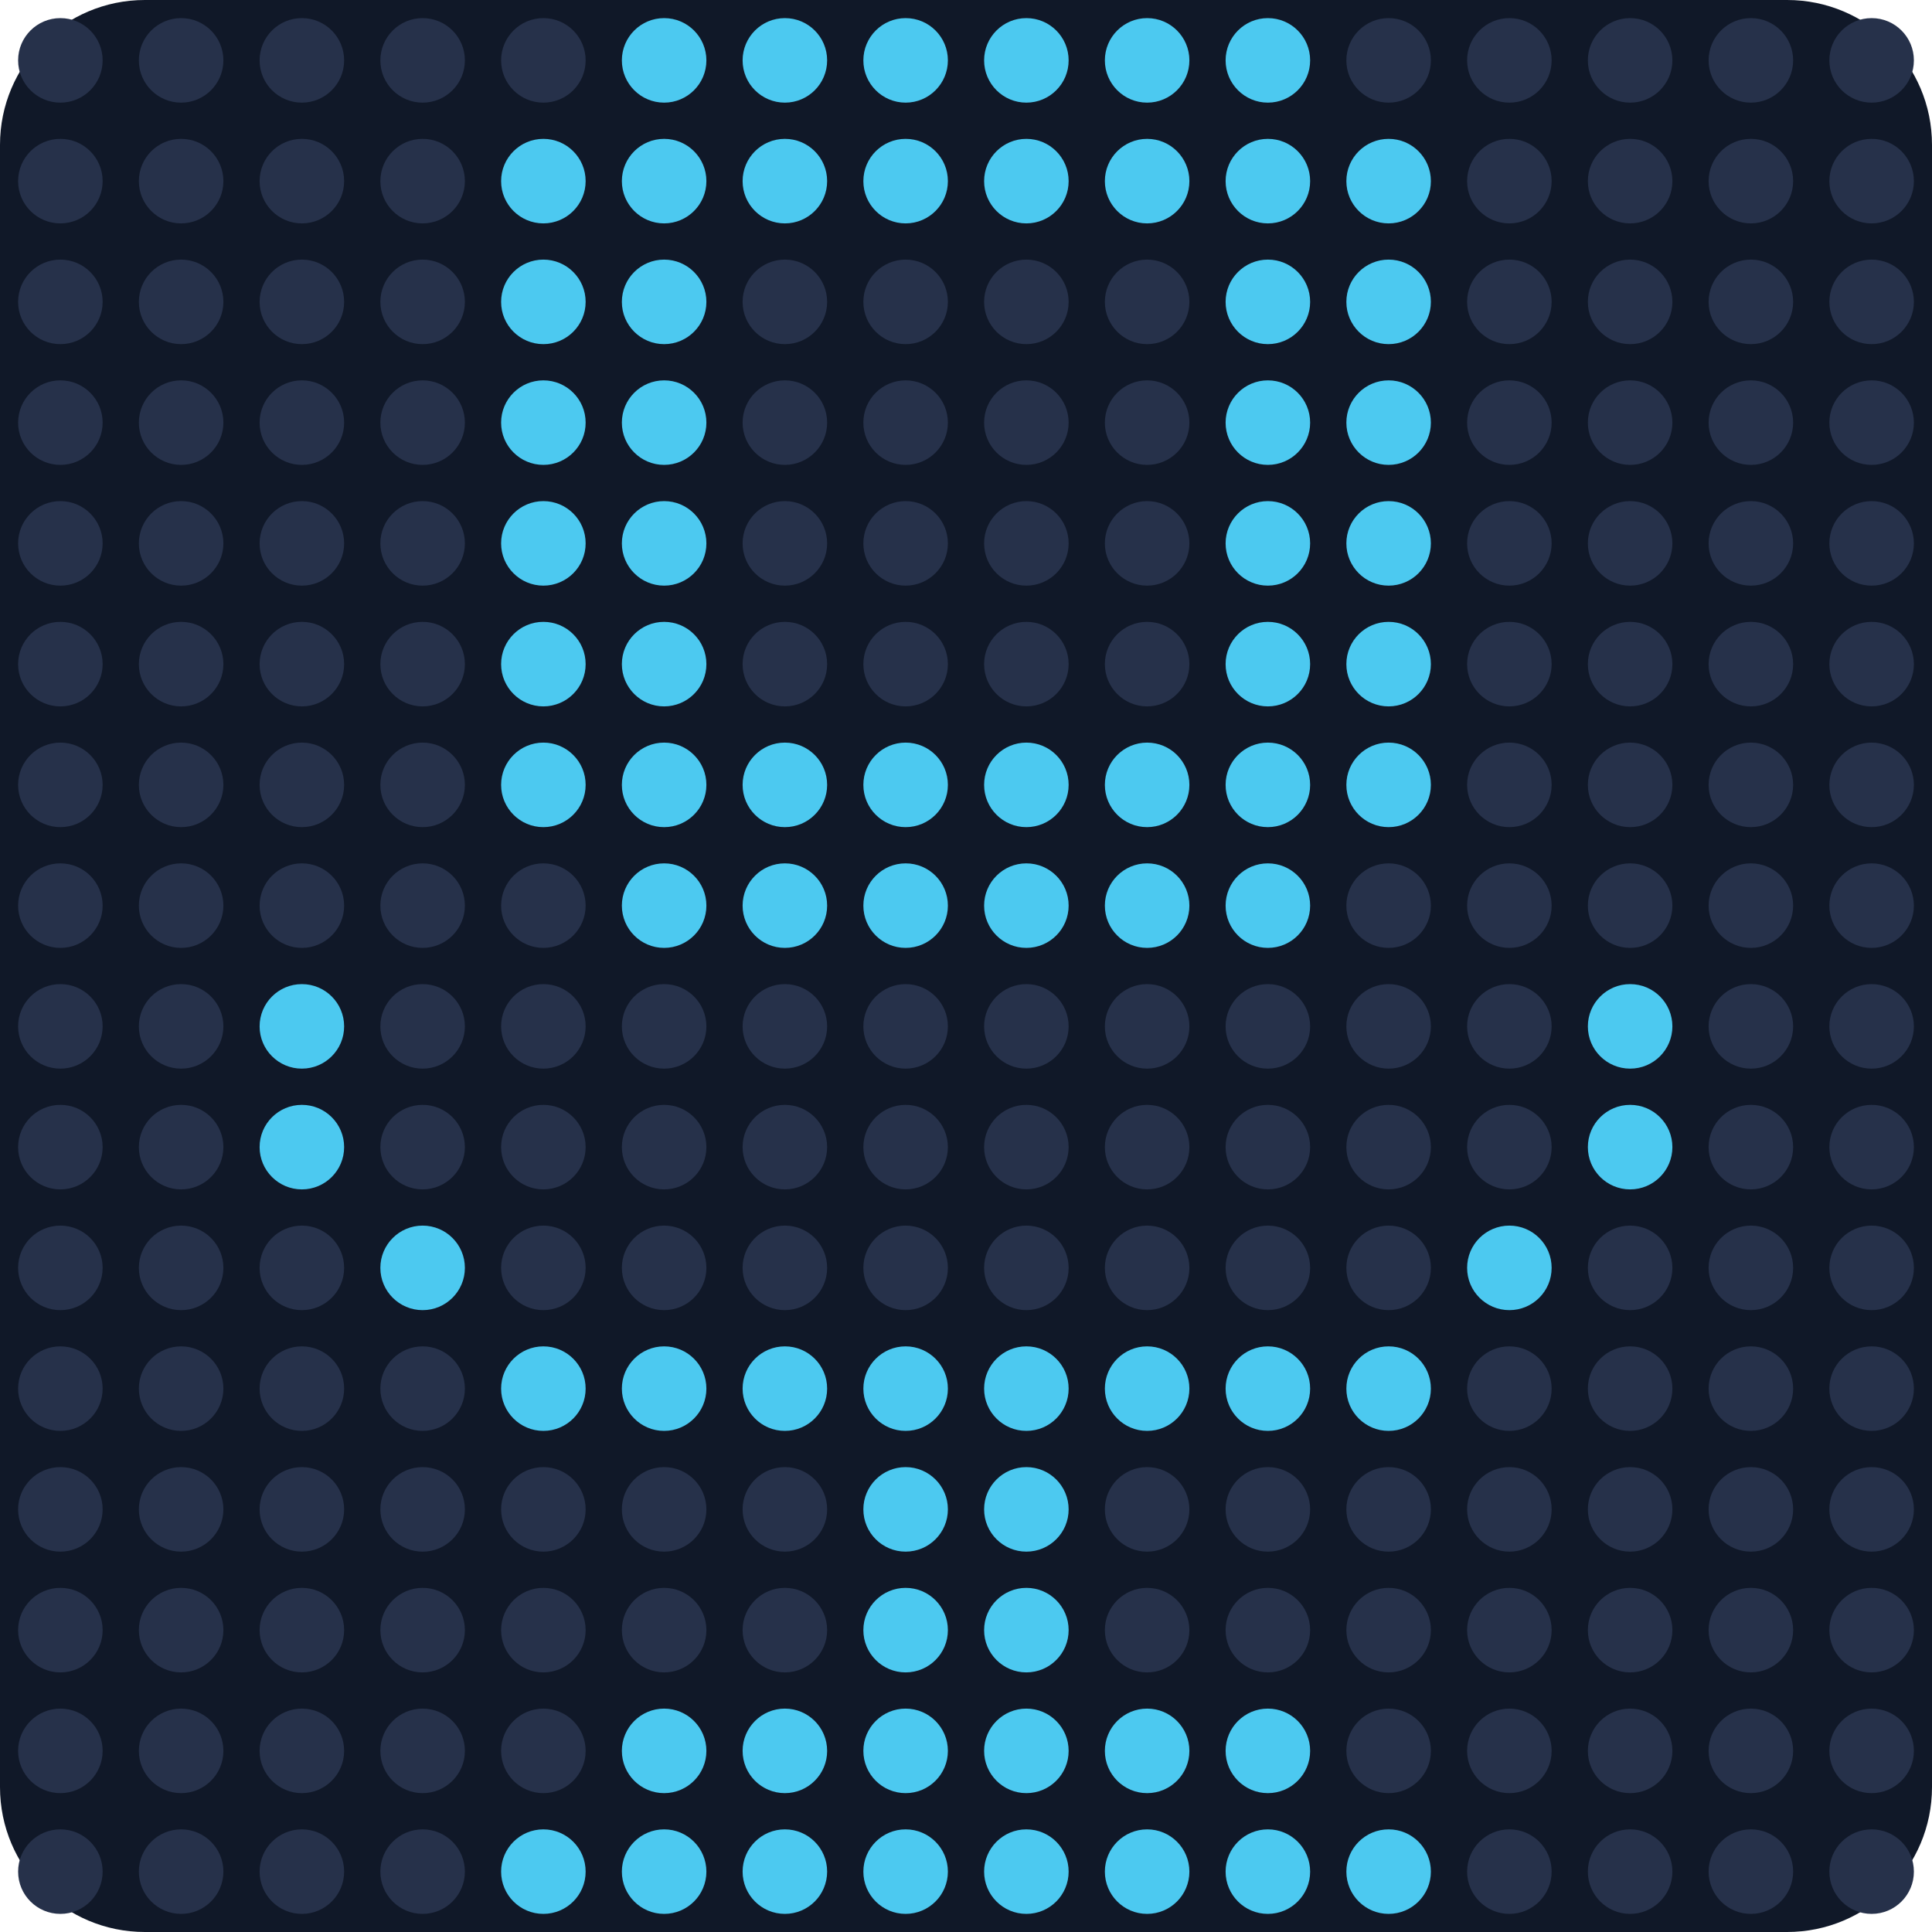
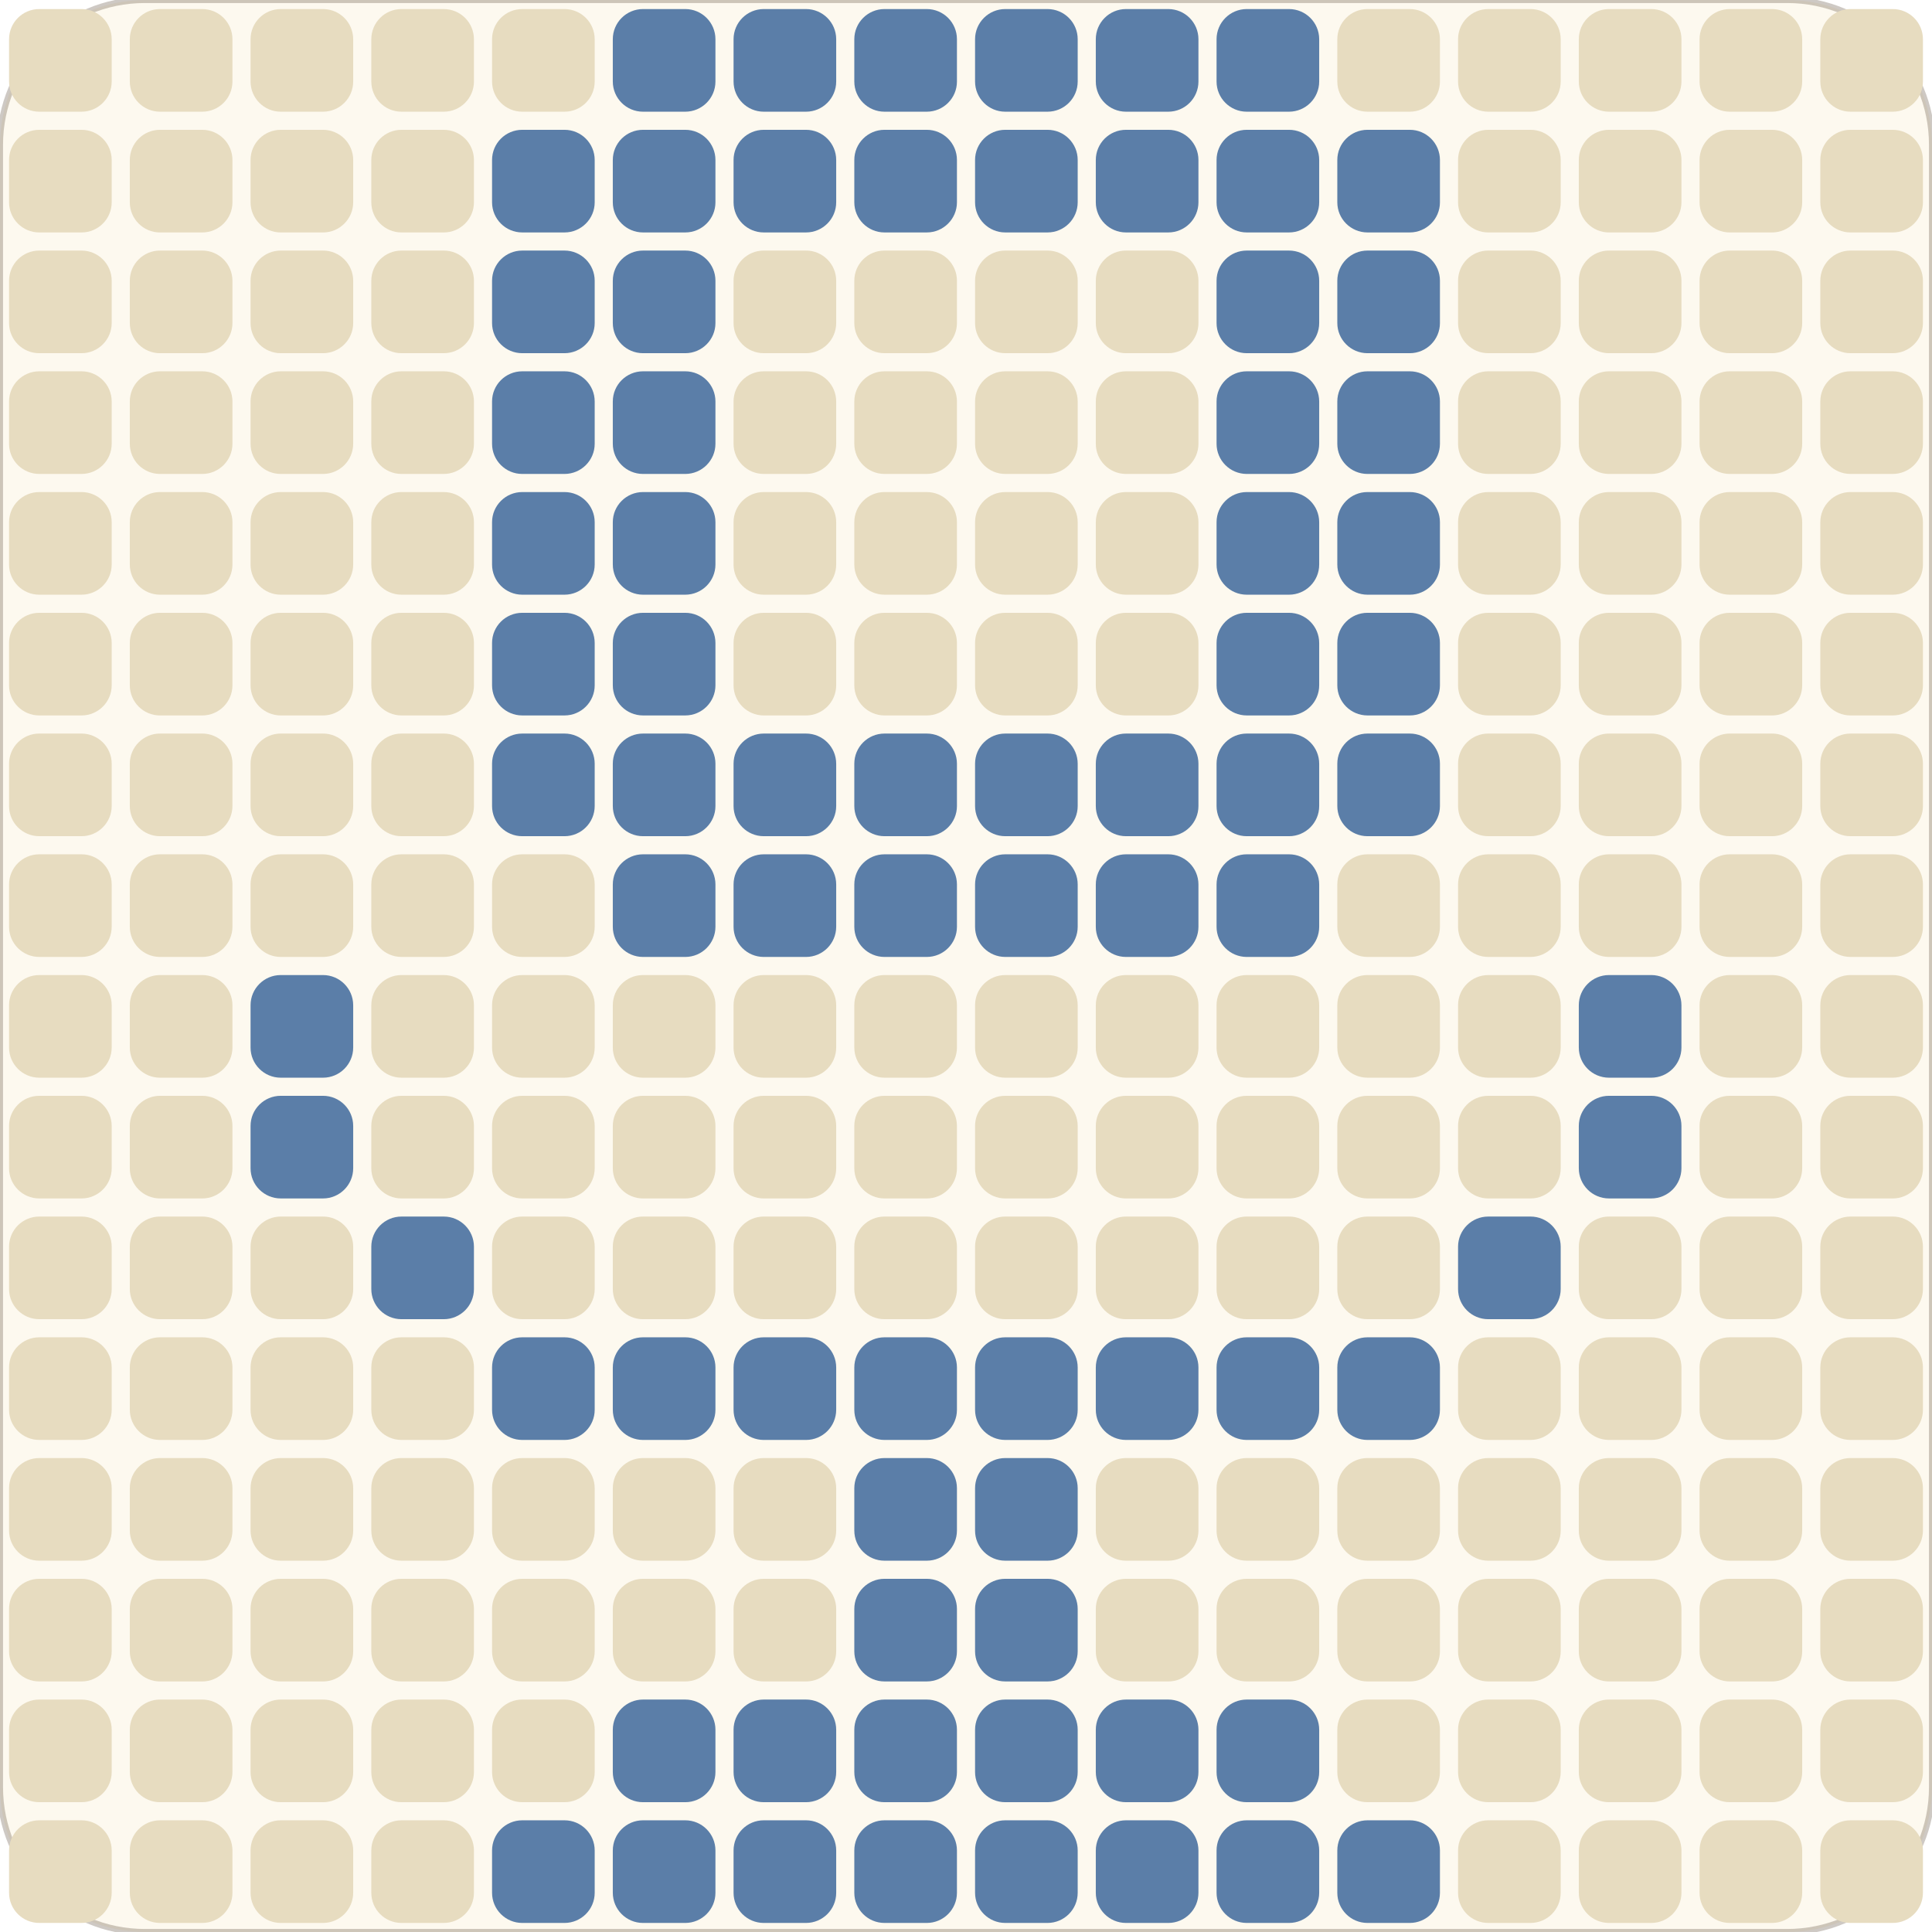
<svg xmlns="http://www.w3.org/2000/svg" width="320" height="320" viewBox="0 0 320 320">
-   <rect width="320" height="320" rx="24" fill="#101828" />
-   <circle cx="10" cy="10" r="7" fill="#26314a" />
-   <circle cx="30" cy="10" r="7" fill="#26314a" />
-   <circle cx="50" cy="10" r="7" fill="#26314a" />
-   <circle cx="70" cy="10" r="7" fill="#26314a" />
-   <circle cx="90" cy="10" r="7" fill="#26314a" />
-   <circle cx="110" cy="10" r="7" fill="#4cc9f0" />
-   <circle cx="130" cy="10" r="7" fill="#4cc9f0" />
-   <circle cx="150" cy="10" r="7" fill="#4cc9f0" />
-   <circle cx="170" cy="10" r="7" fill="#4cc9f0" />
-   <circle cx="190" cy="10" r="7" fill="#4cc9f0" />
-   <circle cx="210" cy="10" r="7" fill="#4cc9f0" />
-   <circle cx="230" cy="10" r="7" fill="#26314a" />
-   <circle cx="250" cy="10" r="7" fill="#26314a" />
-   <circle cx="270" cy="10" r="7" fill="#26314a" />
-   <circle cx="290" cy="10" r="7" fill="#26314a" />
-   <circle cx="310" cy="10" r="7" fill="#26314a" />
-   <circle cx="10" cy="30" r="7" fill="#26314a" />
-   <circle cx="30" cy="30" r="7" fill="#26314a" />
-   <circle cx="50" cy="30" r="7" fill="#26314a" />
-   <circle cx="70" cy="30" r="7" fill="#26314a" />
-   <circle cx="90" cy="30" r="7" fill="#4cc9f0" />
-   <circle cx="110" cy="30" r="7" fill="#4cc9f0" />
-   <circle cx="130" cy="30" r="7" fill="#4cc9f0" />
-   <circle cx="150" cy="30" r="7" fill="#4cc9f0" />
-   <circle cx="170" cy="30" r="7" fill="#4cc9f0" />
-   <circle cx="190" cy="30" r="7" fill="#4cc9f0" />
-   <circle cx="210" cy="30" r="7" fill="#4cc9f0" />
-   <circle cx="230" cy="30" r="7" fill="#4cc9f0" />
-   <circle cx="250" cy="30" r="7" fill="#26314a" />
-   <circle cx="270" cy="30" r="7" fill="#26314a" />
-   <circle cx="290" cy="30" r="7" fill="#26314a" />
-   <circle cx="310" cy="30" r="7" fill="#26314a" />
-   <circle cx="10" cy="50" r="7" fill="#26314a" />
-   <circle cx="30" cy="50" r="7" fill="#26314a" />
-   <circle cx="50" cy="50" r="7" fill="#26314a" />
-   <circle cx="70" cy="50" r="7" fill="#26314a" />
-   <circle cx="90" cy="50" r="7" fill="#4cc9f0" />
-   <circle cx="110" cy="50" r="7" fill="#4cc9f0" />
-   <circle cx="130" cy="50" r="7" fill="#26314a" />
-   <circle cx="150" cy="50" r="7" fill="#26314a" />
-   <circle cx="170" cy="50" r="7" fill="#26314a" />
-   <circle cx="190" cy="50" r="7" fill="#26314a" />
-   <circle cx="210" cy="50" r="7" fill="#4cc9f0" />
-   <circle cx="230" cy="50" r="7" fill="#4cc9f0" />
-   <circle cx="250" cy="50" r="7" fill="#26314a" />
-   <circle cx="270" cy="50" r="7" fill="#26314a" />
-   <circle cx="290" cy="50" r="7" fill="#26314a" />
-   <circle cx="310" cy="50" r="7" fill="#26314a" />
-   <circle cx="10" cy="70" r="7" fill="#26314a" />
-   <circle cx="30" cy="70" r="7" fill="#26314a" />
-   <circle cx="50" cy="70" r="7" fill="#26314a" />
-   <circle cx="70" cy="70" r="7" fill="#26314a" />
-   <circle cx="90" cy="70" r="7" fill="#4cc9f0" />
-   <circle cx="110" cy="70" r="7" fill="#4cc9f0" />
-   <circle cx="130" cy="70" r="7" fill="#26314a" />
-   <circle cx="150" cy="70" r="7" fill="#26314a" />
-   <circle cx="170" cy="70" r="7" fill="#26314a" />
-   <circle cx="190" cy="70" r="7" fill="#26314a" />
-   <circle cx="210" cy="70" r="7" fill="#4cc9f0" />
-   <circle cx="230" cy="70" r="7" fill="#4cc9f0" />
-   <circle cx="250" cy="70" r="7" fill="#26314a" />
-   <circle cx="270" cy="70" r="7" fill="#26314a" />
-   <circle cx="290" cy="70" r="7" fill="#26314a" />
-   <circle cx="310" cy="70" r="7" fill="#26314a" />
-   <circle cx="10" cy="90" r="7" fill="#26314a" />
-   <circle cx="30" cy="90" r="7" fill="#26314a" />
-   <circle cx="50" cy="90" r="7" fill="#26314a" />
-   <circle cx="70" cy="90" r="7" fill="#26314a" />
-   <circle cx="90" cy="90" r="7" fill="#4cc9f0" />
-   <circle cx="110" cy="90" r="7" fill="#4cc9f0" />
-   <circle cx="130" cy="90" r="7" fill="#26314a" />
-   <circle cx="150" cy="90" r="7" fill="#26314a" />
-   <circle cx="170" cy="90" r="7" fill="#26314a" />
-   <circle cx="190" cy="90" r="7" fill="#26314a" />
-   <circle cx="210" cy="90" r="7" fill="#4cc9f0" />
-   <circle cx="230" cy="90" r="7" fill="#4cc9f0" />
-   <circle cx="250" cy="90" r="7" fill="#26314a" />
-   <circle cx="270" cy="90" r="7" fill="#26314a" />
-   <circle cx="290" cy="90" r="7" fill="#26314a" />
-   <circle cx="310" cy="90" r="7" fill="#26314a" />
-   <circle cx="10" cy="110" r="7" fill="#26314a" />
-   <circle cx="30" cy="110" r="7" fill="#26314a" />
-   <circle cx="50" cy="110" r="7" fill="#26314a" />
-   <circle cx="70" cy="110" r="7" fill="#26314a" />
-   <circle cx="90" cy="110" r="7" fill="#4cc9f0" />
-   <circle cx="110" cy="110" r="7" fill="#4cc9f0" />
-   <circle cx="130" cy="110" r="7" fill="#26314a" />
-   <circle cx="150" cy="110" r="7" fill="#26314a" />
-   <circle cx="170" cy="110" r="7" fill="#26314a" />
-   <circle cx="190" cy="110" r="7" fill="#26314a" />
-   <circle cx="210" cy="110" r="7" fill="#4cc9f0" />
-   <circle cx="230" cy="110" r="7" fill="#4cc9f0" />
-   <circle cx="250" cy="110" r="7" fill="#26314a" />
-   <circle cx="270" cy="110" r="7" fill="#26314a" />
-   <circle cx="290" cy="110" r="7" fill="#26314a" />
-   <circle cx="310" cy="110" r="7" fill="#26314a" />
-   <circle cx="10" cy="130" r="7" fill="#26314a" />
-   <circle cx="30" cy="130" r="7" fill="#26314a" />
-   <circle cx="50" cy="130" r="7" fill="#26314a" />
-   <circle cx="70" cy="130" r="7" fill="#26314a" />
-   <circle cx="90" cy="130" r="7" fill="#4cc9f0" />
-   <circle cx="110" cy="130" r="7" fill="#4cc9f0" />
-   <circle cx="130" cy="130" r="7" fill="#4cc9f0" />
-   <circle cx="150" cy="130" r="7" fill="#4cc9f0" />
-   <circle cx="170" cy="130" r="7" fill="#4cc9f0" />
-   <circle cx="190" cy="130" r="7" fill="#4cc9f0" />
-   <circle cx="210" cy="130" r="7" fill="#4cc9f0" />
-   <circle cx="230" cy="130" r="7" fill="#4cc9f0" />
-   <circle cx="250" cy="130" r="7" fill="#26314a" />
-   <circle cx="270" cy="130" r="7" fill="#26314a" />
-   <circle cx="290" cy="130" r="7" fill="#26314a" />
-   <circle cx="310" cy="130" r="7" fill="#26314a" />
-   <circle cx="10" cy="150" r="7" fill="#26314a" />
-   <circle cx="30" cy="150" r="7" fill="#26314a" />
-   <circle cx="50" cy="150" r="7" fill="#26314a" />
-   <circle cx="70" cy="150" r="7" fill="#26314a" />
-   <circle cx="90" cy="150" r="7" fill="#26314a" />
-   <circle cx="110" cy="150" r="7" fill="#4cc9f0" />
-   <circle cx="130" cy="150" r="7" fill="#4cc9f0" />
-   <circle cx="150" cy="150" r="7" fill="#4cc9f0" />
-   <circle cx="170" cy="150" r="7" fill="#4cc9f0" />
-   <circle cx="190" cy="150" r="7" fill="#4cc9f0" />
-   <circle cx="210" cy="150" r="7" fill="#4cc9f0" />
-   <circle cx="230" cy="150" r="7" fill="#26314a" />
-   <circle cx="250" cy="150" r="7" fill="#26314a" />
-   <circle cx="270" cy="150" r="7" fill="#26314a" />
-   <circle cx="290" cy="150" r="7" fill="#26314a" />
-   <circle cx="310" cy="150" r="7" fill="#26314a" />
-   <circle cx="10" cy="170" r="7" fill="#26314a" />
-   <circle cx="30" cy="170" r="7" fill="#26314a" />
-   <circle cx="50" cy="170" r="7" fill="#4cc9f0" />
-   <circle cx="70" cy="170" r="7" fill="#26314a" />
-   <circle cx="90" cy="170" r="7" fill="#26314a" />
-   <circle cx="110" cy="170" r="7" fill="#26314a" />
-   <circle cx="130" cy="170" r="7" fill="#26314a" />
-   <circle cx="150" cy="170" r="7" fill="#26314a" />
-   <circle cx="170" cy="170" r="7" fill="#26314a" />
-   <circle cx="190" cy="170" r="7" fill="#26314a" />
-   <circle cx="210" cy="170" r="7" fill="#26314a" />
-   <circle cx="230" cy="170" r="7" fill="#26314a" />
-   <circle cx="250" cy="170" r="7" fill="#26314a" />
-   <circle cx="270" cy="170" r="7" fill="#4cc9f0" />
-   <circle cx="290" cy="170" r="7" fill="#26314a" />
-   <circle cx="310" cy="170" r="7" fill="#26314a" />
-   <circle cx="10" cy="190" r="7" fill="#26314a" />
-   <circle cx="30" cy="190" r="7" fill="#26314a" />
-   <circle cx="50" cy="190" r="7" fill="#4cc9f0" />
-   <circle cx="70" cy="190" r="7" fill="#26314a" />
-   <circle cx="90" cy="190" r="7" fill="#26314a" />
-   <circle cx="110" cy="190" r="7" fill="#26314a" />
-   <circle cx="130" cy="190" r="7" fill="#26314a" />
-   <circle cx="150" cy="190" r="7" fill="#26314a" />
-   <circle cx="170" cy="190" r="7" fill="#26314a" />
-   <circle cx="190" cy="190" r="7" fill="#26314a" />
-   <circle cx="210" cy="190" r="7" fill="#26314a" />
-   <circle cx="230" cy="190" r="7" fill="#26314a" />
-   <circle cx="250" cy="190" r="7" fill="#26314a" />
-   <circle cx="270" cy="190" r="7" fill="#4cc9f0" />
-   <circle cx="290" cy="190" r="7" fill="#26314a" />
-   <circle cx="310" cy="190" r="7" fill="#26314a" />
-   <circle cx="10" cy="210" r="7" fill="#26314a" />
-   <circle cx="30" cy="210" r="7" fill="#26314a" />
-   <circle cx="50" cy="210" r="7" fill="#26314a" />
-   <circle cx="70" cy="210" r="7" fill="#4cc9f0" />
-   <circle cx="90" cy="210" r="7" fill="#26314a" />
-   <circle cx="110" cy="210" r="7" fill="#26314a" />
-   <circle cx="130" cy="210" r="7" fill="#26314a" />
-   <circle cx="150" cy="210" r="7" fill="#26314a" />
-   <circle cx="170" cy="210" r="7" fill="#26314a" />
-   <circle cx="190" cy="210" r="7" fill="#26314a" />
-   <circle cx="210" cy="210" r="7" fill="#26314a" />
-   <circle cx="230" cy="210" r="7" fill="#26314a" />
-   <circle cx="250" cy="210" r="7" fill="#4cc9f0" />
-   <circle cx="270" cy="210" r="7" fill="#26314a" />
-   <circle cx="290" cy="210" r="7" fill="#26314a" />
-   <circle cx="310" cy="210" r="7" fill="#26314a" />
-   <circle cx="10" cy="230" r="7" fill="#26314a" />
-   <circle cx="30" cy="230" r="7" fill="#26314a" />
-   <circle cx="50" cy="230" r="7" fill="#26314a" />
-   <circle cx="70" cy="230" r="7" fill="#26314a" />
-   <circle cx="90" cy="230" r="7" fill="#4cc9f0" />
-   <circle cx="110" cy="230" r="7" fill="#4cc9f0" />
-   <circle cx="130" cy="230" r="7" fill="#4cc9f0" />
-   <circle cx="150" cy="230" r="7" fill="#4cc9f0" />
-   <circle cx="170" cy="230" r="7" fill="#4cc9f0" />
-   <circle cx="190" cy="230" r="7" fill="#4cc9f0" />
-   <circle cx="210" cy="230" r="7" fill="#4cc9f0" />
-   <circle cx="230" cy="230" r="7" fill="#4cc9f0" />
-   <circle cx="250" cy="230" r="7" fill="#26314a" />
-   <circle cx="270" cy="230" r="7" fill="#26314a" />
-   <circle cx="290" cy="230" r="7" fill="#26314a" />
-   <circle cx="310" cy="230" r="7" fill="#26314a" />
-   <circle cx="10" cy="250" r="7" fill="#26314a" />
-   <circle cx="30" cy="250" r="7" fill="#26314a" />
-   <circle cx="50" cy="250" r="7" fill="#26314a" />
-   <circle cx="70" cy="250" r="7" fill="#26314a" />
-   <circle cx="90" cy="250" r="7" fill="#26314a" />
-   <circle cx="110" cy="250" r="7" fill="#26314a" />
-   <circle cx="130" cy="250" r="7" fill="#26314a" />
-   <circle cx="150" cy="250" r="7" fill="#4cc9f0" />
-   <circle cx="170" cy="250" r="7" fill="#4cc9f0" />
-   <circle cx="190" cy="250" r="7" fill="#26314a" />
-   <circle cx="210" cy="250" r="7" fill="#26314a" />
-   <circle cx="230" cy="250" r="7" fill="#26314a" />
-   <circle cx="250" cy="250" r="7" fill="#26314a" />
-   <circle cx="270" cy="250" r="7" fill="#26314a" />
-   <circle cx="290" cy="250" r="7" fill="#26314a" />
-   <circle cx="310" cy="250" r="7" fill="#26314a" />
-   <circle cx="10" cy="270" r="7" fill="#26314a" />
-   <circle cx="30" cy="270" r="7" fill="#26314a" />
-   <circle cx="50" cy="270" r="7" fill="#26314a" />
-   <circle cx="70" cy="270" r="7" fill="#26314a" />
-   <circle cx="90" cy="270" r="7" fill="#26314a" />
-   <circle cx="110" cy="270" r="7" fill="#26314a" />
-   <circle cx="130" cy="270" r="7" fill="#26314a" />
-   <circle cx="150" cy="270" r="7" fill="#4cc9f0" />
-   <circle cx="170" cy="270" r="7" fill="#4cc9f0" />
-   <circle cx="190" cy="270" r="7" fill="#26314a" />
-   <circle cx="210" cy="270" r="7" fill="#26314a" />
-   <circle cx="230" cy="270" r="7" fill="#26314a" />
-   <circle cx="250" cy="270" r="7" fill="#26314a" />
-   <circle cx="270" cy="270" r="7" fill="#26314a" />
-   <circle cx="290" cy="270" r="7" fill="#26314a" />
-   <circle cx="310" cy="270" r="7" fill="#26314a" />
-   <circle cx="10" cy="290" r="7" fill="#26314a" />
-   <circle cx="30" cy="290" r="7" fill="#26314a" />
-   <circle cx="50" cy="290" r="7" fill="#26314a" />
-   <circle cx="70" cy="290" r="7" fill="#26314a" />
-   <circle cx="90" cy="290" r="7" fill="#26314a" />
-   <circle cx="110" cy="290" r="7" fill="#4cc9f0" />
-   <circle cx="130" cy="290" r="7" fill="#4cc9f0" />
-   <circle cx="150" cy="290" r="7" fill="#4cc9f0" />
-   <circle cx="170" cy="290" r="7" fill="#4cc9f0" />
-   <circle cx="190" cy="290" r="7" fill="#4cc9f0" />
-   <circle cx="210" cy="290" r="7" fill="#4cc9f0" />
-   <circle cx="230" cy="290" r="7" fill="#26314a" />
-   <circle cx="250" cy="290" r="7" fill="#26314a" />
-   <circle cx="270" cy="290" r="7" fill="#26314a" />
-   <circle cx="290" cy="290" r="7" fill="#26314a" />
-   <circle cx="310" cy="290" r="7" fill="#26314a" />
-   <circle cx="10" cy="310" r="7" fill="#26314a" />
-   <circle cx="30" cy="310" r="7" fill="#26314a" />
-   <circle cx="50" cy="310" r="7" fill="#26314a" />
-   <circle cx="70" cy="310" r="7" fill="#26314a" />
-   <circle cx="90" cy="310" r="7" fill="#4cc9f0" />
-   <circle cx="110" cy="310" r="7" fill="#4cc9f0" />
-   <circle cx="130" cy="310" r="7" fill="#4cc9f0" />
-   <circle cx="150" cy="310" r="7" fill="#4cc9f0" />
-   <circle cx="170" cy="310" r="7" fill="#4cc9f0" />
-   <circle cx="190" cy="310" r="7" fill="#4cc9f0" />
-   <circle cx="210" cy="310" r="7" fill="#4cc9f0" />
-   <circle cx="230" cy="310" r="7" fill="#4cc9f0" />
-   <circle cx="250" cy="310" r="7" fill="#26314a" />
-   <circle cx="270" cy="310" r="7" fill="#26314a" />
-   <circle cx="290" cy="310" r="7" fill="#26314a" />
-   <circle cx="310" cy="310" r="7" fill="#26314a" />
+   <rect width="320" height="320" rx="24" fill="#fdf9ef" stroke="rgba(60,40,20,.25)" />
+   <rect x="1.5" y="1.5" width="17" height="17" rx="5" fill="#e7dcc0" />
+   <rect x="21.5" y="1.5" width="17" height="17" rx="5" fill="#e7dcc0" />
+   <rect x="41.5" y="1.5" width="17" height="17" rx="5" fill="#e7dcc0" />
+   <rect x="61.5" y="1.5" width="17" height="17" rx="5" fill="#e7dcc0" />
+   <rect x="81.5" y="1.5" width="17" height="17" rx="5" fill="#e7dcc0" />
+   <rect x="101.5" y="1.5" width="17" height="17" rx="5" fill="#5b7ea8" />
+   <rect x="121.5" y="1.5" width="17" height="17" rx="5" fill="#5b7ea8" />
+   <rect x="141.5" y="1.5" width="17" height="17" rx="5" fill="#5b7ea8" />
+   <rect x="161.5" y="1.5" width="17" height="17" rx="5" fill="#5b7ea8" />
+   <rect x="181.5" y="1.5" width="17" height="17" rx="5" fill="#5b7ea8" />
+   <rect x="201.5" y="1.5" width="17" height="17" rx="5" fill="#5b7ea8" />
+   <rect x="221.5" y="1.5" width="17" height="17" rx="5" fill="#e7dcc0" />
+   <rect x="241.5" y="1.5" width="17" height="17" rx="5" fill="#e7dcc0" />
+   <rect x="261.5" y="1.5" width="17" height="17" rx="5" fill="#e7dcc0" />
+   <rect x="281.5" y="1.5" width="17" height="17" rx="5" fill="#e7dcc0" />
+   <rect x="301.5" y="1.5" width="17" height="17" rx="5" fill="#e7dcc0" />
+   <rect x="1.5" y="21.5" width="17" height="17" rx="5" fill="#e7dcc0" />
+   <rect x="21.5" y="21.5" width="17" height="17" rx="5" fill="#e7dcc0" />
+   <rect x="41.5" y="21.5" width="17" height="17" rx="5" fill="#e7dcc0" />
+   <rect x="61.5" y="21.5" width="17" height="17" rx="5" fill="#e7dcc0" />
+   <rect x="81.5" y="21.5" width="17" height="17" rx="5" fill="#5b7ea8" />
+   <rect x="101.5" y="21.5" width="17" height="17" rx="5" fill="#5b7ea8" />
+   <rect x="121.5" y="21.5" width="17" height="17" rx="5" fill="#5b7ea8" />
+   <rect x="141.5" y="21.5" width="17" height="17" rx="5" fill="#5b7ea8" />
+   <rect x="161.5" y="21.5" width="17" height="17" rx="5" fill="#5b7ea8" />
+   <rect x="181.5" y="21.5" width="17" height="17" rx="5" fill="#5b7ea8" />
+   <rect x="201.5" y="21.5" width="17" height="17" rx="5" fill="#5b7ea8" />
+   <rect x="221.5" y="21.5" width="17" height="17" rx="5" fill="#5b7ea8" />
+   <rect x="241.5" y="21.5" width="17" height="17" rx="5" fill="#e7dcc0" />
+   <rect x="261.5" y="21.5" width="17" height="17" rx="5" fill="#e7dcc0" />
+   <rect x="281.5" y="21.5" width="17" height="17" rx="5" fill="#e7dcc0" />
+   <rect x="301.5" y="21.5" width="17" height="17" rx="5" fill="#e7dcc0" />
+   <rect x="1.5" y="41.5" width="17" height="17" rx="5" fill="#e7dcc0" />
+   <rect x="21.5" y="41.5" width="17" height="17" rx="5" fill="#e7dcc0" />
+   <rect x="41.5" y="41.5" width="17" height="17" rx="5" fill="#e7dcc0" />
+   <rect x="61.5" y="41.5" width="17" height="17" rx="5" fill="#e7dcc0" />
+   <rect x="81.5" y="41.5" width="17" height="17" rx="5" fill="#5b7ea8" />
+   <rect x="101.5" y="41.5" width="17" height="17" rx="5" fill="#5b7ea8" />
+   <rect x="121.5" y="41.5" width="17" height="17" rx="5" fill="#e7dcc0" />
+   <rect x="141.5" y="41.5" width="17" height="17" rx="5" fill="#e7dcc0" />
+   <rect x="161.5" y="41.5" width="17" height="17" rx="5" fill="#e7dcc0" />
+   <rect x="181.5" y="41.5" width="17" height="17" rx="5" fill="#e7dcc0" />
+   <rect x="201.5" y="41.5" width="17" height="17" rx="5" fill="#5b7ea8" />
+   <rect x="221.5" y="41.5" width="17" height="17" rx="5" fill="#5b7ea8" />
+   <rect x="241.5" y="41.5" width="17" height="17" rx="5" fill="#e7dcc0" />
+   <rect x="261.5" y="41.5" width="17" height="17" rx="5" fill="#e7dcc0" />
+   <rect x="281.5" y="41.5" width="17" height="17" rx="5" fill="#e7dcc0" />
+   <rect x="301.5" y="41.5" width="17" height="17" rx="5" fill="#e7dcc0" />
+   <rect x="1.5" y="61.5" width="17" height="17" rx="5" fill="#e7dcc0" />
+   <rect x="21.5" y="61.5" width="17" height="17" rx="5" fill="#e7dcc0" />
+   <rect x="41.5" y="61.5" width="17" height="17" rx="5" fill="#e7dcc0" />
+   <rect x="61.5" y="61.5" width="17" height="17" rx="5" fill="#e7dcc0" />
+   <rect x="81.5" y="61.5" width="17" height="17" rx="5" fill="#5b7ea8" />
+   <rect x="101.5" y="61.5" width="17" height="17" rx="5" fill="#5b7ea8" />
+   <rect x="121.5" y="61.5" width="17" height="17" rx="5" fill="#e7dcc0" />
+   <rect x="141.5" y="61.5" width="17" height="17" rx="5" fill="#e7dcc0" />
+   <rect x="161.5" y="61.5" width="17" height="17" rx="5" fill="#e7dcc0" />
+   <rect x="181.5" y="61.5" width="17" height="17" rx="5" fill="#e7dcc0" />
+   <rect x="201.5" y="61.5" width="17" height="17" rx="5" fill="#5b7ea8" />
+   <rect x="221.5" y="61.5" width="17" height="17" rx="5" fill="#5b7ea8" />
+   <rect x="241.5" y="61.5" width="17" height="17" rx="5" fill="#e7dcc0" />
+   <rect x="261.5" y="61.5" width="17" height="17" rx="5" fill="#e7dcc0" />
+   <rect x="281.5" y="61.5" width="17" height="17" rx="5" fill="#e7dcc0" />
+   <rect x="301.5" y="61.5" width="17" height="17" rx="5" fill="#e7dcc0" />
+   <rect x="1.5" y="81.5" width="17" height="17" rx="5" fill="#e7dcc0" />
+   <rect x="21.5" y="81.5" width="17" height="17" rx="5" fill="#e7dcc0" />
+   <rect x="41.5" y="81.5" width="17" height="17" rx="5" fill="#e7dcc0" />
+   <rect x="61.5" y="81.5" width="17" height="17" rx="5" fill="#e7dcc0" />
+   <rect x="81.5" y="81.5" width="17" height="17" rx="5" fill="#5b7ea8" />
+   <rect x="101.5" y="81.5" width="17" height="17" rx="5" fill="#5b7ea8" />
+   <rect x="121.5" y="81.5" width="17" height="17" rx="5" fill="#e7dcc0" />
+   <rect x="141.5" y="81.5" width="17" height="17" rx="5" fill="#e7dcc0" />
+   <rect x="161.5" y="81.5" width="17" height="17" rx="5" fill="#e7dcc0" />
+   <rect x="181.5" y="81.5" width="17" height="17" rx="5" fill="#e7dcc0" />
+   <rect x="201.5" y="81.5" width="17" height="17" rx="5" fill="#5b7ea8" />
+   <rect x="221.5" y="81.5" width="17" height="17" rx="5" fill="#5b7ea8" />
+   <rect x="241.5" y="81.5" width="17" height="17" rx="5" fill="#e7dcc0" />
+   <rect x="261.5" y="81.5" width="17" height="17" rx="5" fill="#e7dcc0" />
+   <rect x="281.5" y="81.5" width="17" height="17" rx="5" fill="#e7dcc0" />
+   <rect x="301.5" y="81.5" width="17" height="17" rx="5" fill="#e7dcc0" />
+   <rect x="1.5" y="101.5" width="17" height="17" rx="5" fill="#e7dcc0" />
+   <rect x="21.5" y="101.5" width="17" height="17" rx="5" fill="#e7dcc0" />
+   <rect x="41.5" y="101.5" width="17" height="17" rx="5" fill="#e7dcc0" />
+   <rect x="61.5" y="101.5" width="17" height="17" rx="5" fill="#e7dcc0" />
+   <rect x="81.5" y="101.5" width="17" height="17" rx="5" fill="#5b7ea8" />
+   <rect x="101.5" y="101.5" width="17" height="17" rx="5" fill="#5b7ea8" />
+   <rect x="121.5" y="101.5" width="17" height="17" rx="5" fill="#e7dcc0" />
+   <rect x="141.5" y="101.5" width="17" height="17" rx="5" fill="#e7dcc0" />
+   <rect x="161.5" y="101.5" width="17" height="17" rx="5" fill="#e7dcc0" />
+   <rect x="181.5" y="101.5" width="17" height="17" rx="5" fill="#e7dcc0" />
+   <rect x="201.5" y="101.5" width="17" height="17" rx="5" fill="#5b7ea8" />
+   <rect x="221.5" y="101.5" width="17" height="17" rx="5" fill="#5b7ea8" />
+   <rect x="241.5" y="101.5" width="17" height="17" rx="5" fill="#e7dcc0" />
+   <rect x="261.5" y="101.5" width="17" height="17" rx="5" fill="#e7dcc0" />
+   <rect x="281.5" y="101.5" width="17" height="17" rx="5" fill="#e7dcc0" />
+   <rect x="301.5" y="101.5" width="17" height="17" rx="5" fill="#e7dcc0" />
+   <rect x="1.5" y="121.5" width="17" height="17" rx="5" fill="#e7dcc0" />
+   <rect x="21.5" y="121.5" width="17" height="17" rx="5" fill="#e7dcc0" />
+   <rect x="41.5" y="121.5" width="17" height="17" rx="5" fill="#e7dcc0" />
+   <rect x="61.5" y="121.5" width="17" height="17" rx="5" fill="#e7dcc0" />
+   <rect x="81.5" y="121.5" width="17" height="17" rx="5" fill="#5b7ea8" />
+   <rect x="101.5" y="121.5" width="17" height="17" rx="5" fill="#5b7ea8" />
+   <rect x="121.5" y="121.5" width="17" height="17" rx="5" fill="#5b7ea8" />
+   <rect x="141.5" y="121.5" width="17" height="17" rx="5" fill="#5b7ea8" />
+   <rect x="161.5" y="121.5" width="17" height="17" rx="5" fill="#5b7ea8" />
+   <rect x="181.5" y="121.5" width="17" height="17" rx="5" fill="#5b7ea8" />
+   <rect x="201.5" y="121.5" width="17" height="17" rx="5" fill="#5b7ea8" />
+   <rect x="221.5" y="121.5" width="17" height="17" rx="5" fill="#5b7ea8" />
+   <rect x="241.5" y="121.5" width="17" height="17" rx="5" fill="#e7dcc0" />
+   <rect x="261.5" y="121.5" width="17" height="17" rx="5" fill="#e7dcc0" />
+   <rect x="281.5" y="121.5" width="17" height="17" rx="5" fill="#e7dcc0" />
+   <rect x="301.5" y="121.5" width="17" height="17" rx="5" fill="#e7dcc0" />
+   <rect x="1.5" y="141.5" width="17" height="17" rx="5" fill="#e7dcc0" />
+   <rect x="21.5" y="141.5" width="17" height="17" rx="5" fill="#e7dcc0" />
+   <rect x="41.5" y="141.5" width="17" height="17" rx="5" fill="#e7dcc0" />
+   <rect x="61.5" y="141.5" width="17" height="17" rx="5" fill="#e7dcc0" />
+   <rect x="81.5" y="141.5" width="17" height="17" rx="5" fill="#e7dcc0" />
+   <rect x="101.5" y="141.5" width="17" height="17" rx="5" fill="#5b7ea8" />
+   <rect x="121.5" y="141.5" width="17" height="17" rx="5" fill="#5b7ea8" />
+   <rect x="141.5" y="141.5" width="17" height="17" rx="5" fill="#5b7ea8" />
+   <rect x="161.5" y="141.5" width="17" height="17" rx="5" fill="#5b7ea8" />
+   <rect x="181.5" y="141.5" width="17" height="17" rx="5" fill="#5b7ea8" />
+   <rect x="201.5" y="141.5" width="17" height="17" rx="5" fill="#5b7ea8" />
+   <rect x="221.5" y="141.5" width="17" height="17" rx="5" fill="#e7dcc0" />
+   <rect x="241.5" y="141.5" width="17" height="17" rx="5" fill="#e7dcc0" />
+   <rect x="261.5" y="141.5" width="17" height="17" rx="5" fill="#e7dcc0" />
+   <rect x="281.5" y="141.5" width="17" height="17" rx="5" fill="#e7dcc0" />
+   <rect x="301.5" y="141.5" width="17" height="17" rx="5" fill="#e7dcc0" />
+   <rect x="1.5" y="161.5" width="17" height="17" rx="5" fill="#e7dcc0" />
+   <rect x="21.5" y="161.5" width="17" height="17" rx="5" fill="#e7dcc0" />
+   <rect x="41.5" y="161.5" width="17" height="17" rx="5" fill="#5b7ea8" />
+   <rect x="61.5" y="161.5" width="17" height="17" rx="5" fill="#e7dcc0" />
+   <rect x="81.5" y="161.5" width="17" height="17" rx="5" fill="#e7dcc0" />
+   <rect x="101.5" y="161.5" width="17" height="17" rx="5" fill="#e7dcc0" />
+   <rect x="121.5" y="161.5" width="17" height="17" rx="5" fill="#e7dcc0" />
+   <rect x="141.5" y="161.5" width="17" height="17" rx="5" fill="#e7dcc0" />
+   <rect x="161.5" y="161.5" width="17" height="17" rx="5" fill="#e7dcc0" />
+   <rect x="181.5" y="161.5" width="17" height="17" rx="5" fill="#e7dcc0" />
+   <rect x="201.5" y="161.5" width="17" height="17" rx="5" fill="#e7dcc0" />
+   <rect x="221.5" y="161.5" width="17" height="17" rx="5" fill="#e7dcc0" />
+   <rect x="241.5" y="161.5" width="17" height="17" rx="5" fill="#e7dcc0" />
+   <rect x="261.5" y="161.5" width="17" height="17" rx="5" fill="#5b7ea8" />
+   <rect x="281.5" y="161.5" width="17" height="17" rx="5" fill="#e7dcc0" />
+   <rect x="301.5" y="161.5" width="17" height="17" rx="5" fill="#e7dcc0" />
+   <rect x="1.5" y="181.5" width="17" height="17" rx="5" fill="#e7dcc0" />
+   <rect x="21.5" y="181.5" width="17" height="17" rx="5" fill="#e7dcc0" />
+   <rect x="41.5" y="181.5" width="17" height="17" rx="5" fill="#5b7ea8" />
+   <rect x="61.5" y="181.5" width="17" height="17" rx="5" fill="#e7dcc0" />
+   <rect x="81.5" y="181.5" width="17" height="17" rx="5" fill="#e7dcc0" />
+   <rect x="101.5" y="181.5" width="17" height="17" rx="5" fill="#e7dcc0" />
+   <rect x="121.5" y="181.5" width="17" height="17" rx="5" fill="#e7dcc0" />
+   <rect x="141.5" y="181.5" width="17" height="17" rx="5" fill="#e7dcc0" />
+   <rect x="161.5" y="181.5" width="17" height="17" rx="5" fill="#e7dcc0" />
+   <rect x="181.5" y="181.5" width="17" height="17" rx="5" fill="#e7dcc0" />
+   <rect x="201.5" y="181.5" width="17" height="17" rx="5" fill="#e7dcc0" />
+   <rect x="221.5" y="181.5" width="17" height="17" rx="5" fill="#e7dcc0" />
+   <rect x="241.5" y="181.5" width="17" height="17" rx="5" fill="#e7dcc0" />
+   <rect x="261.5" y="181.5" width="17" height="17" rx="5" fill="#5b7ea8" />
+   <rect x="281.5" y="181.5" width="17" height="17" rx="5" fill="#e7dcc0" />
+   <rect x="301.5" y="181.5" width="17" height="17" rx="5" fill="#e7dcc0" />
+   <rect x="1.5" y="201.5" width="17" height="17" rx="5" fill="#e7dcc0" />
+   <rect x="21.5" y="201.5" width="17" height="17" rx="5" fill="#e7dcc0" />
+   <rect x="41.5" y="201.5" width="17" height="17" rx="5" fill="#e7dcc0" />
+   <rect x="61.5" y="201.5" width="17" height="17" rx="5" fill="#5b7ea8" />
+   <rect x="81.5" y="201.5" width="17" height="17" rx="5" fill="#e7dcc0" />
+   <rect x="101.5" y="201.5" width="17" height="17" rx="5" fill="#e7dcc0" />
+   <rect x="121.5" y="201.5" width="17" height="17" rx="5" fill="#e7dcc0" />
+   <rect x="141.5" y="201.5" width="17" height="17" rx="5" fill="#e7dcc0" />
+   <rect x="161.5" y="201.5" width="17" height="17" rx="5" fill="#e7dcc0" />
+   <rect x="181.5" y="201.5" width="17" height="17" rx="5" fill="#e7dcc0" />
+   <rect x="201.5" y="201.5" width="17" height="17" rx="5" fill="#e7dcc0" />
+   <rect x="221.5" y="201.5" width="17" height="17" rx="5" fill="#e7dcc0" />
+   <rect x="241.5" y="201.5" width="17" height="17" rx="5" fill="#5b7ea8" />
+   <rect x="261.5" y="201.5" width="17" height="17" rx="5" fill="#e7dcc0" />
+   <rect x="281.5" y="201.5" width="17" height="17" rx="5" fill="#e7dcc0" />
+   <rect x="301.5" y="201.5" width="17" height="17" rx="5" fill="#e7dcc0" />
+   <rect x="1.5" y="221.5" width="17" height="17" rx="5" fill="#e7dcc0" />
+   <rect x="21.5" y="221.5" width="17" height="17" rx="5" fill="#e7dcc0" />
+   <rect x="41.5" y="221.5" width="17" height="17" rx="5" fill="#e7dcc0" />
+   <rect x="61.5" y="221.5" width="17" height="17" rx="5" fill="#e7dcc0" />
+   <rect x="81.5" y="221.5" width="17" height="17" rx="5" fill="#5b7ea8" />
+   <rect x="101.5" y="221.5" width="17" height="17" rx="5" fill="#5b7ea8" />
+   <rect x="121.5" y="221.5" width="17" height="17" rx="5" fill="#5b7ea8" />
+   <rect x="141.5" y="221.5" width="17" height="17" rx="5" fill="#5b7ea8" />
+   <rect x="161.5" y="221.5" width="17" height="17" rx="5" fill="#5b7ea8" />
+   <rect x="181.5" y="221.5" width="17" height="17" rx="5" fill="#5b7ea8" />
+   <rect x="201.5" y="221.5" width="17" height="17" rx="5" fill="#5b7ea8" />
+   <rect x="221.5" y="221.5" width="17" height="17" rx="5" fill="#5b7ea8" />
+   <rect x="241.5" y="221.5" width="17" height="17" rx="5" fill="#e7dcc0" />
+   <rect x="261.5" y="221.5" width="17" height="17" rx="5" fill="#e7dcc0" />
+   <rect x="281.5" y="221.5" width="17" height="17" rx="5" fill="#e7dcc0" />
+   <rect x="301.5" y="221.5" width="17" height="17" rx="5" fill="#e7dcc0" />
+   <rect x="1.5" y="241.5" width="17" height="17" rx="5" fill="#e7dcc0" />
+   <rect x="21.5" y="241.5" width="17" height="17" rx="5" fill="#e7dcc0" />
+   <rect x="41.5" y="241.5" width="17" height="17" rx="5" fill="#e7dcc0" />
+   <rect x="61.5" y="241.5" width="17" height="17" rx="5" fill="#e7dcc0" />
+   <rect x="81.5" y="241.5" width="17" height="17" rx="5" fill="#e7dcc0" />
+   <rect x="101.5" y="241.5" width="17" height="17" rx="5" fill="#e7dcc0" />
+   <rect x="121.5" y="241.5" width="17" height="17" rx="5" fill="#e7dcc0" />
+   <rect x="141.5" y="241.5" width="17" height="17" rx="5" fill="#5b7ea8" />
+   <rect x="161.5" y="241.5" width="17" height="17" rx="5" fill="#5b7ea8" />
+   <rect x="181.5" y="241.5" width="17" height="17" rx="5" fill="#e7dcc0" />
+   <rect x="201.5" y="241.5" width="17" height="17" rx="5" fill="#e7dcc0" />
+   <rect x="221.5" y="241.5" width="17" height="17" rx="5" fill="#e7dcc0" />
+   <rect x="241.5" y="241.5" width="17" height="17" rx="5" fill="#e7dcc0" />
+   <rect x="261.5" y="241.5" width="17" height="17" rx="5" fill="#e7dcc0" />
+   <rect x="281.5" y="241.5" width="17" height="17" rx="5" fill="#e7dcc0" />
+   <rect x="301.5" y="241.5" width="17" height="17" rx="5" fill="#e7dcc0" />
+   <rect x="1.5" y="261.5" width="17" height="17" rx="5" fill="#e7dcc0" />
+   <rect x="21.5" y="261.5" width="17" height="17" rx="5" fill="#e7dcc0" />
+   <rect x="41.5" y="261.5" width="17" height="17" rx="5" fill="#e7dcc0" />
+   <rect x="61.5" y="261.5" width="17" height="17" rx="5" fill="#e7dcc0" />
+   <rect x="81.5" y="261.5" width="17" height="17" rx="5" fill="#e7dcc0" />
+   <rect x="101.5" y="261.5" width="17" height="17" rx="5" fill="#e7dcc0" />
+   <rect x="121.5" y="261.5" width="17" height="17" rx="5" fill="#e7dcc0" />
+   <rect x="141.5" y="261.5" width="17" height="17" rx="5" fill="#5b7ea8" />
+   <rect x="161.5" y="261.5" width="17" height="17" rx="5" fill="#5b7ea8" />
+   <rect x="181.5" y="261.5" width="17" height="17" rx="5" fill="#e7dcc0" />
+   <rect x="201.5" y="261.5" width="17" height="17" rx="5" fill="#e7dcc0" />
+   <rect x="221.5" y="261.5" width="17" height="17" rx="5" fill="#e7dcc0" />
+   <rect x="241.5" y="261.5" width="17" height="17" rx="5" fill="#e7dcc0" />
+   <rect x="261.5" y="261.5" width="17" height="17" rx="5" fill="#e7dcc0" />
+   <rect x="281.5" y="261.5" width="17" height="17" rx="5" fill="#e7dcc0" />
+   <rect x="301.5" y="261.5" width="17" height="17" rx="5" fill="#e7dcc0" />
+   <rect x="1.5" y="281.5" width="17" height="17" rx="5" fill="#e7dcc0" />
+   <rect x="21.5" y="281.5" width="17" height="17" rx="5" fill="#e7dcc0" />
+   <rect x="41.5" y="281.5" width="17" height="17" rx="5" fill="#e7dcc0" />
+   <rect x="61.5" y="281.5" width="17" height="17" rx="5" fill="#e7dcc0" />
+   <rect x="81.5" y="281.5" width="17" height="17" rx="5" fill="#e7dcc0" />
+   <rect x="101.5" y="281.5" width="17" height="17" rx="5" fill="#5b7ea8" />
+   <rect x="121.5" y="281.5" width="17" height="17" rx="5" fill="#5b7ea8" />
+   <rect x="141.5" y="281.5" width="17" height="17" rx="5" fill="#5b7ea8" />
+   <rect x="161.5" y="281.5" width="17" height="17" rx="5" fill="#5b7ea8" />
+   <rect x="181.5" y="281.5" width="17" height="17" rx="5" fill="#5b7ea8" />
+   <rect x="201.5" y="281.5" width="17" height="17" rx="5" fill="#5b7ea8" />
+   <rect x="221.5" y="281.5" width="17" height="17" rx="5" fill="#e7dcc0" />
+   <rect x="241.5" y="281.5" width="17" height="17" rx="5" fill="#e7dcc0" />
+   <rect x="261.5" y="281.5" width="17" height="17" rx="5" fill="#e7dcc0" />
+   <rect x="281.5" y="281.5" width="17" height="17" rx="5" fill="#e7dcc0" />
+   <rect x="301.5" y="281.5" width="17" height="17" rx="5" fill="#e7dcc0" />
+   <rect x="1.5" y="301.5" width="17" height="17" rx="5" fill="#e7dcc0" />
+   <rect x="21.5" y="301.5" width="17" height="17" rx="5" fill="#e7dcc0" />
+   <rect x="41.5" y="301.5" width="17" height="17" rx="5" fill="#e7dcc0" />
+   <rect x="61.5" y="301.5" width="17" height="17" rx="5" fill="#e7dcc0" />
+   <rect x="81.5" y="301.5" width="17" height="17" rx="5" fill="#5b7ea8" />
+   <rect x="101.5" y="301.5" width="17" height="17" rx="5" fill="#5b7ea8" />
+   <rect x="121.5" y="301.5" width="17" height="17" rx="5" fill="#5b7ea8" />
+   <rect x="141.5" y="301.5" width="17" height="17" rx="5" fill="#5b7ea8" />
+   <rect x="161.5" y="301.5" width="17" height="17" rx="5" fill="#5b7ea8" />
+   <rect x="181.5" y="301.5" width="17" height="17" rx="5" fill="#5b7ea8" />
+   <rect x="201.5" y="301.5" width="17" height="17" rx="5" fill="#5b7ea8" />
+   <rect x="221.5" y="301.5" width="17" height="17" rx="5" fill="#5b7ea8" />
+   <rect x="241.5" y="301.5" width="17" height="17" rx="5" fill="#e7dcc0" />
+   <rect x="261.5" y="301.5" width="17" height="17" rx="5" fill="#e7dcc0" />
+   <rect x="281.5" y="301.5" width="17" height="17" rx="5" fill="#e7dcc0" />
+   <rect x="301.5" y="301.5" width="17" height="17" rx="5" fill="#e7dcc0" />
</svg>
